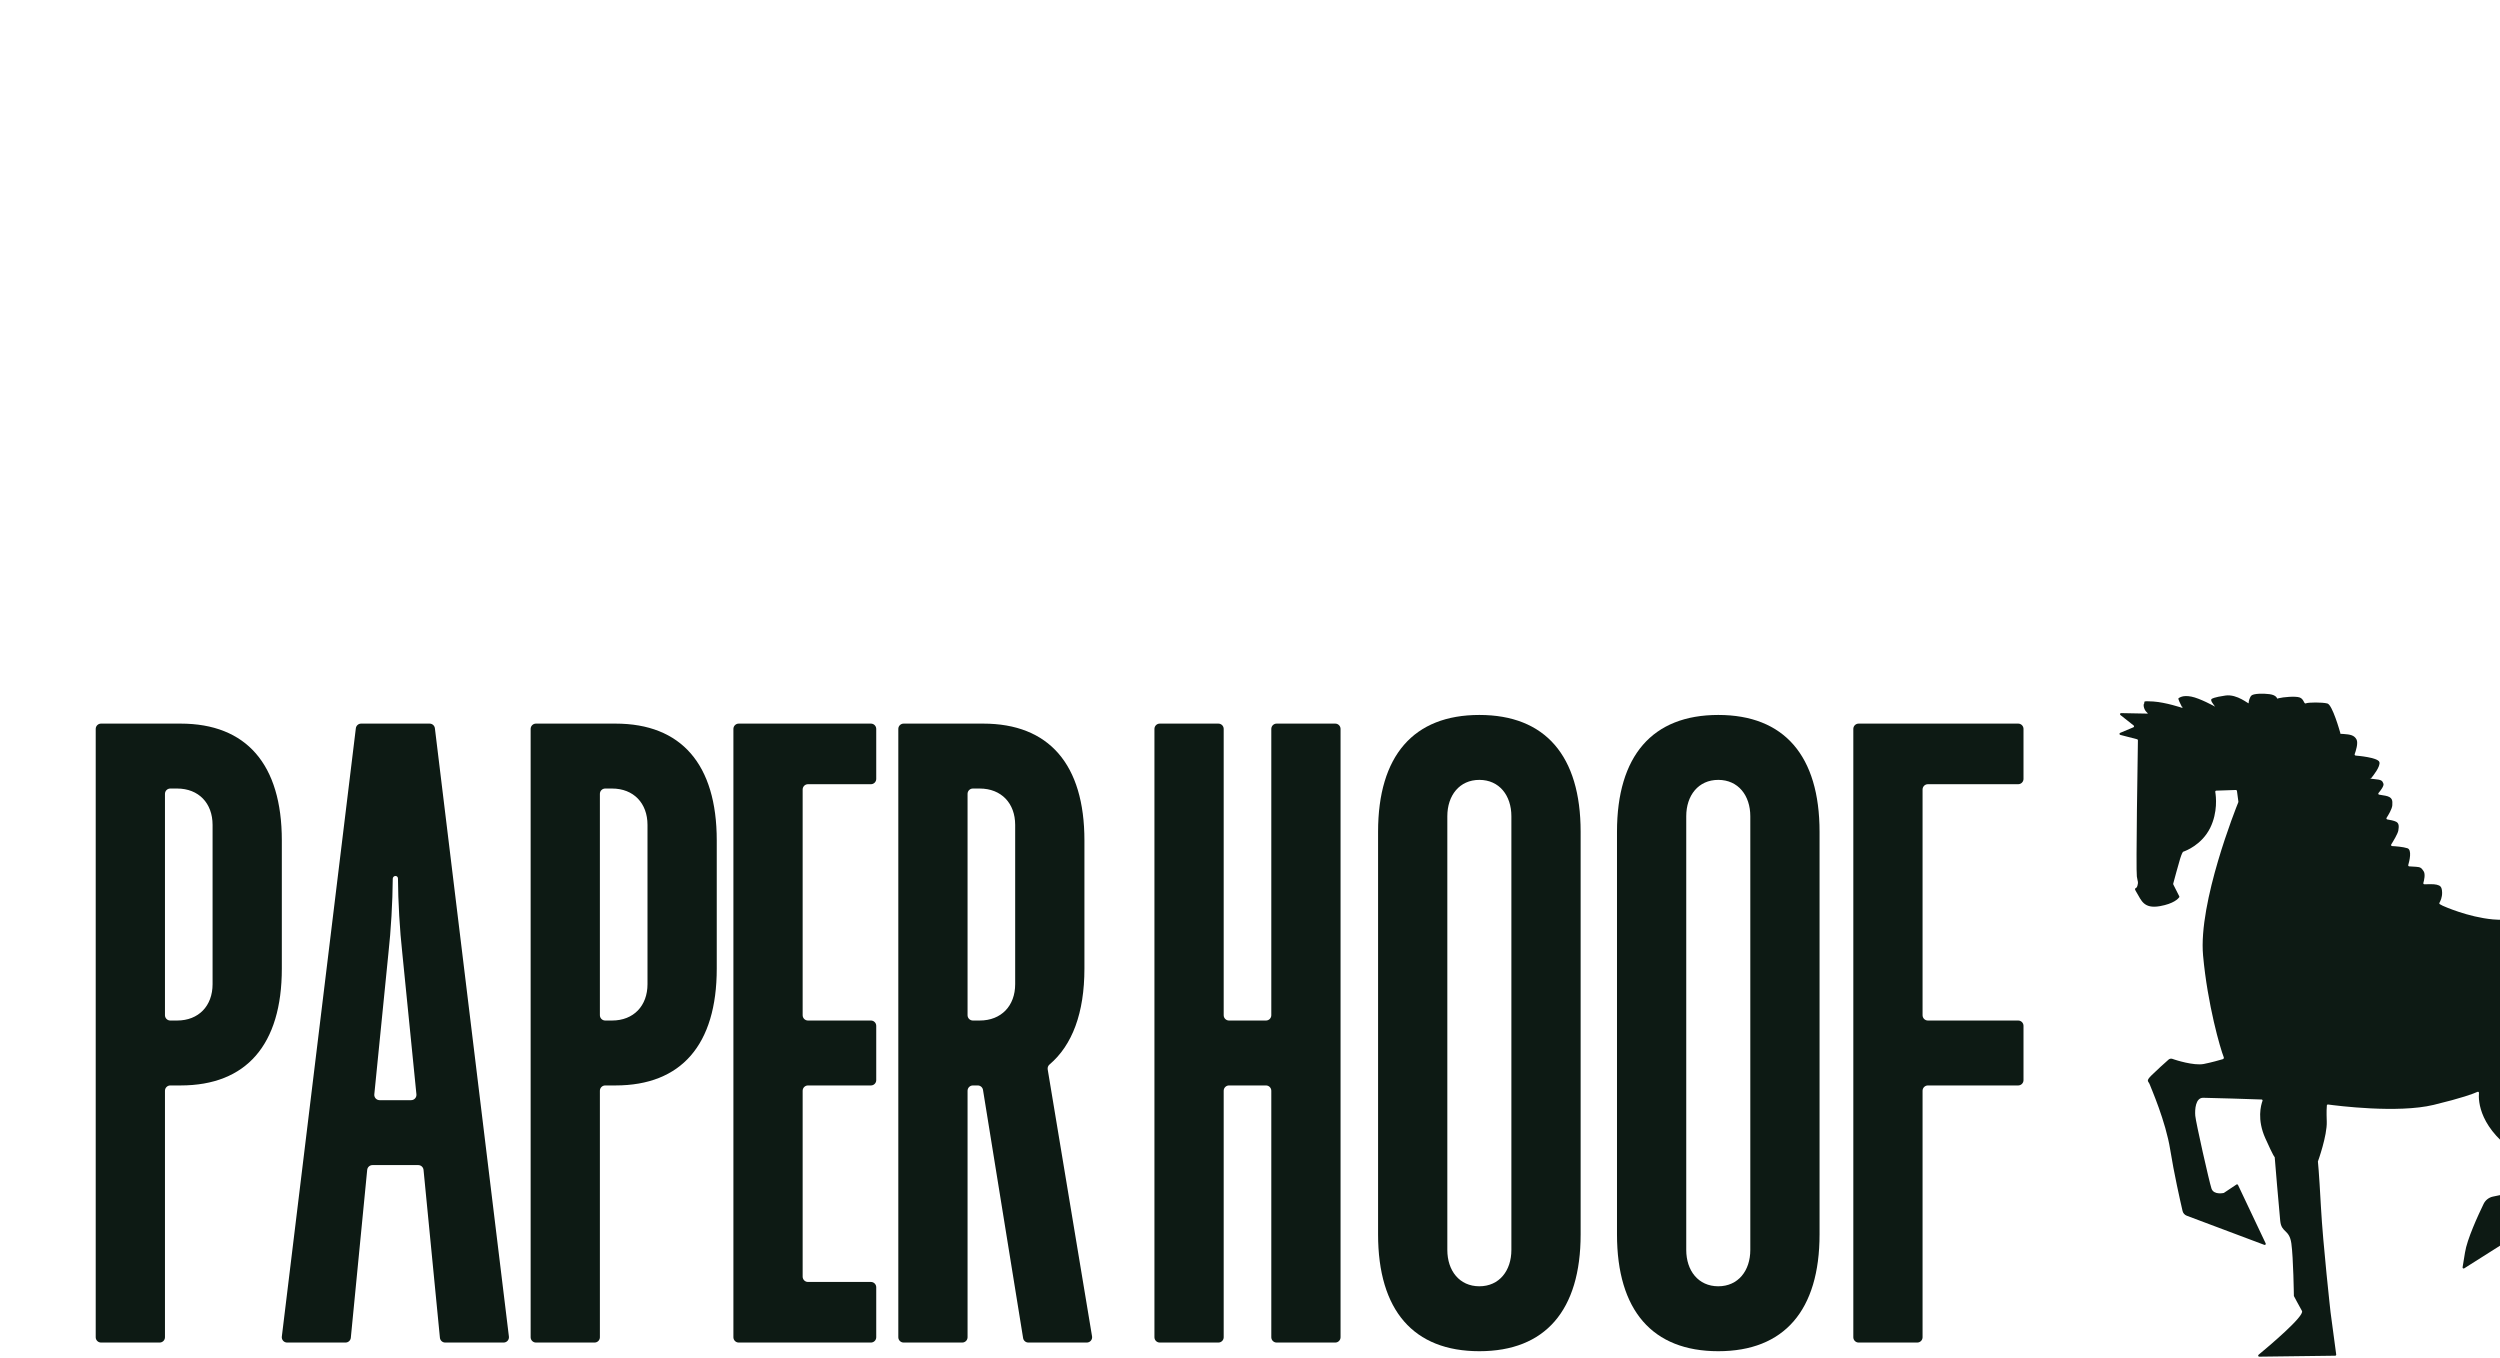
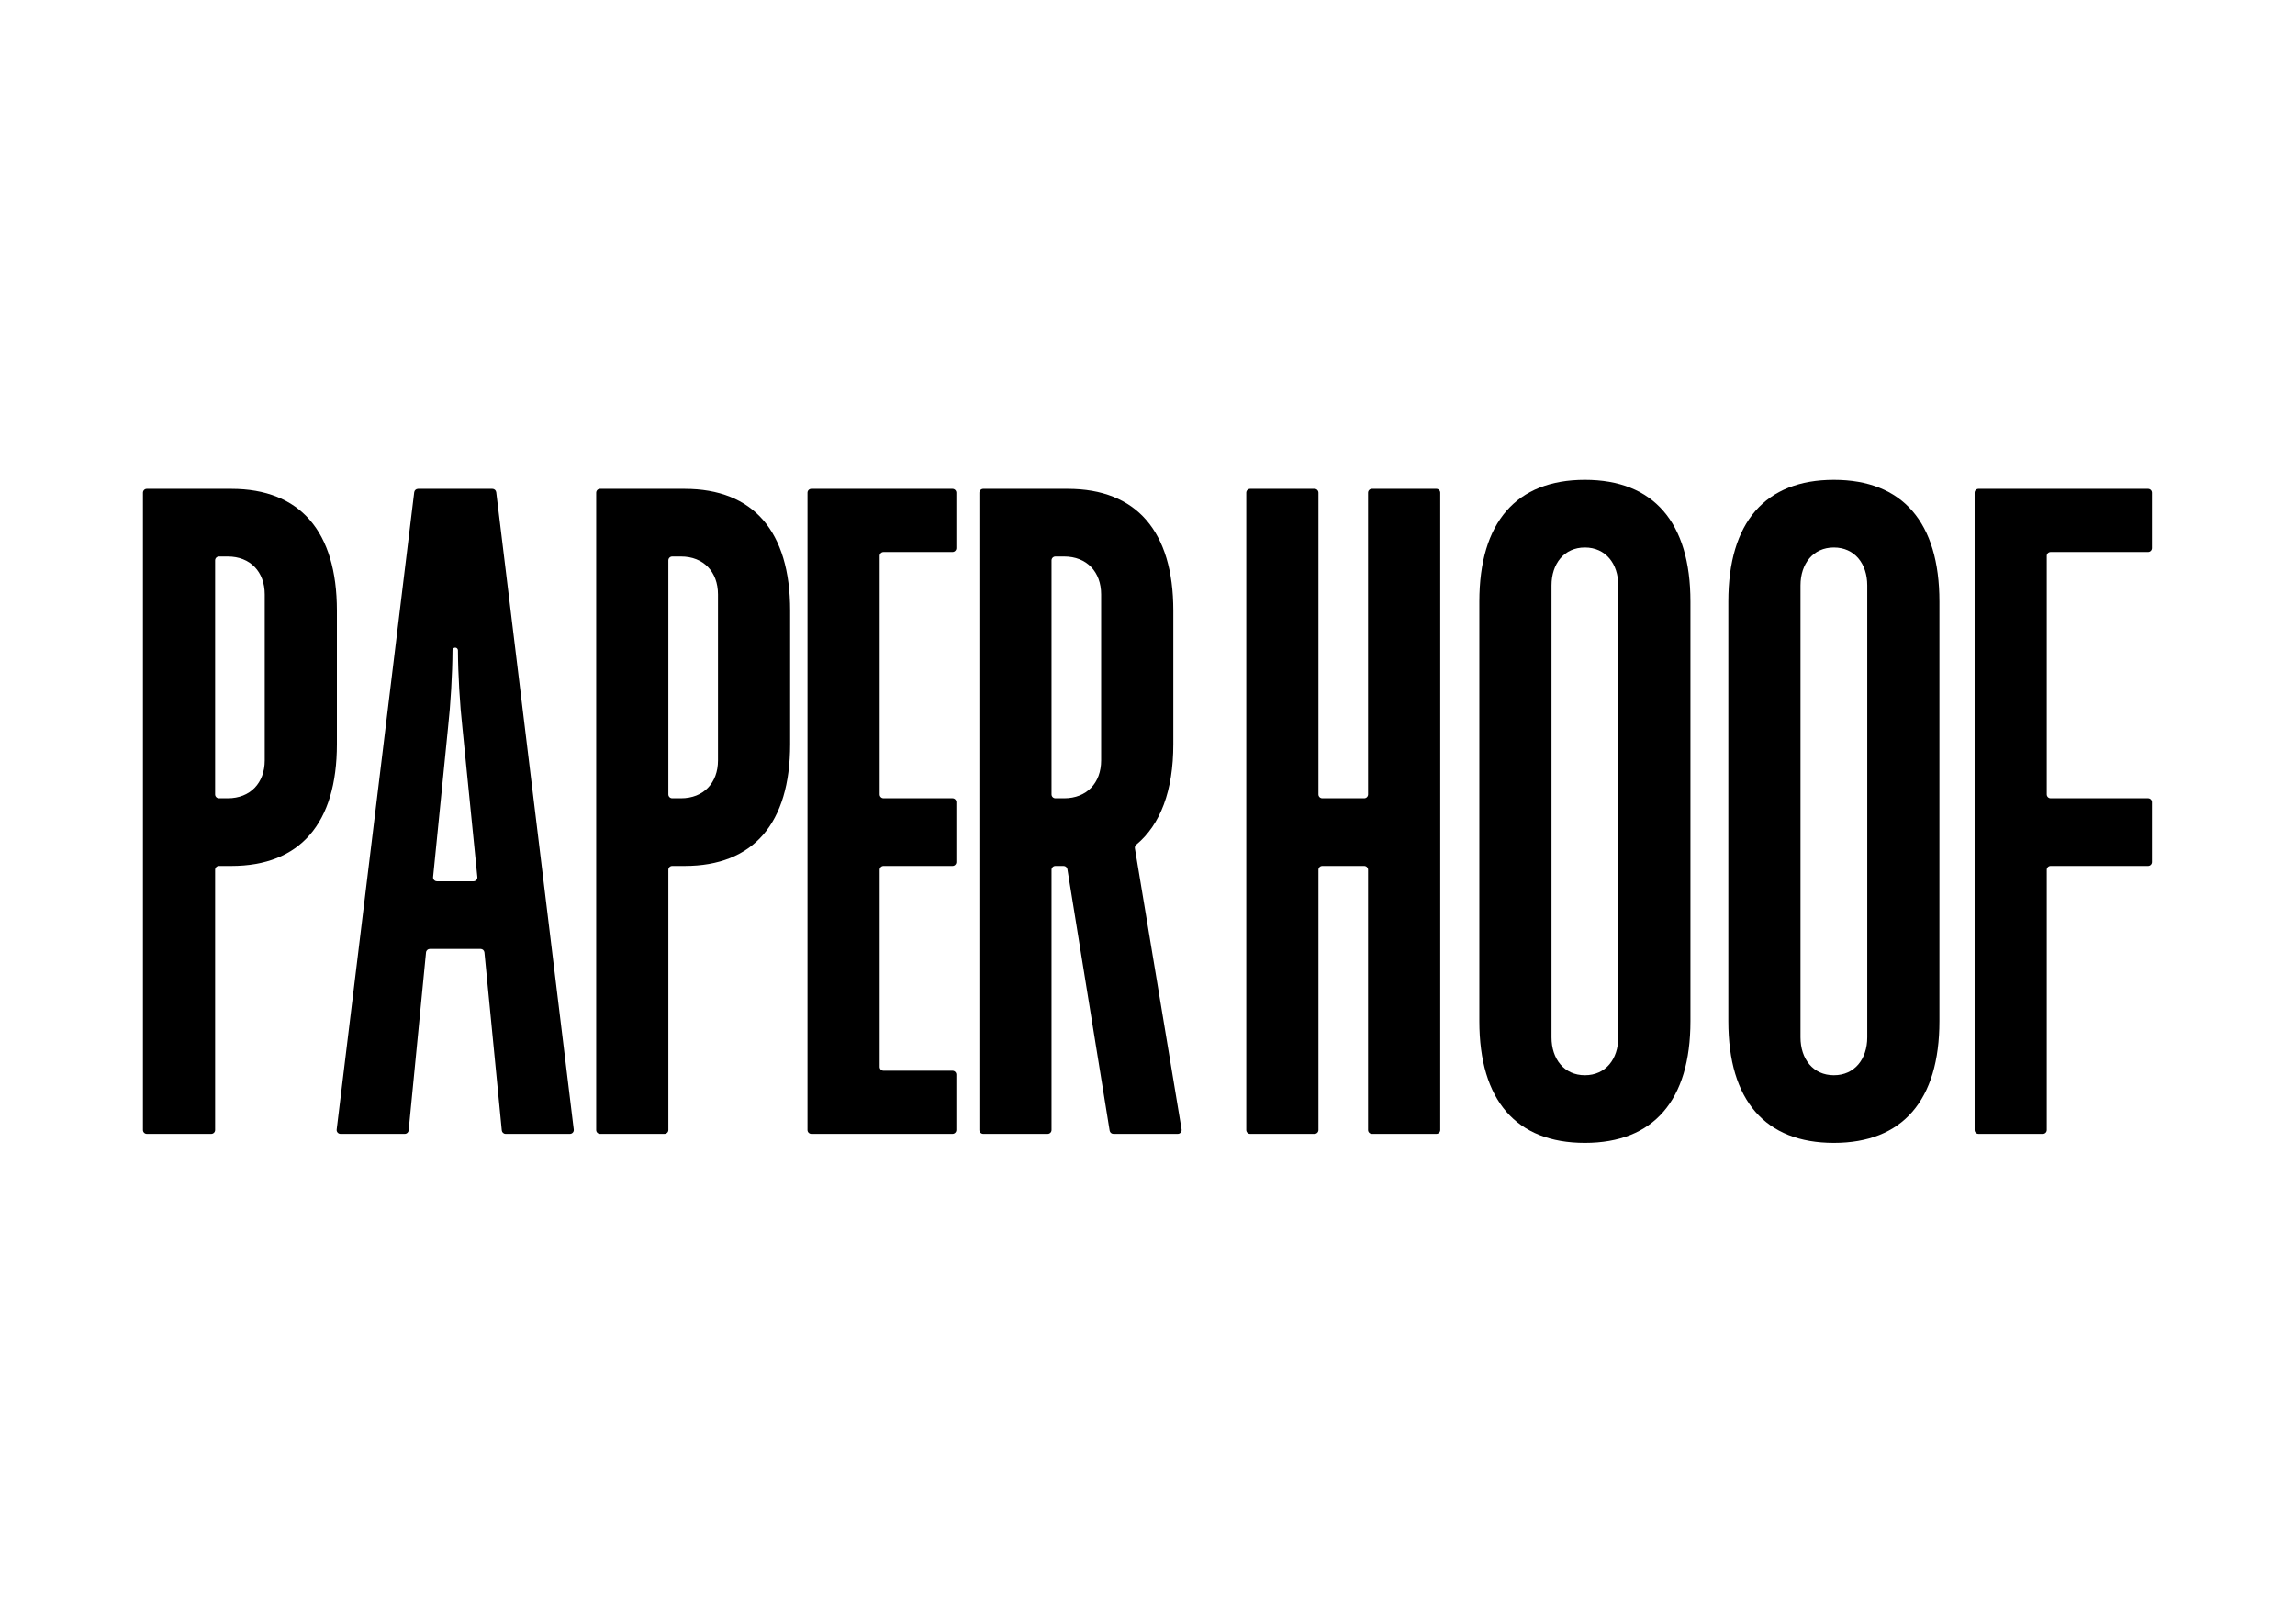
- <svg xmlns="http://www.w3.org/2000/svg" width="100%" height="100%" viewBox="100 100 2780 1510" version="1.1" xml:space="preserve" style="fill-rule:evenodd;clip-rule:evenodd;stroke-linejoin:round;stroke-miterlimit:2;">
-   <g id="wordmark-w-icon" fill="#0D1A14">
-     <g>
-       <path d="M277.537,1592.914c1.566,0 3.068,-0.622 4.176,-1.73c1.108,-1.107 1.73,-2.61 1.73,-4.176c-0,-37.047 -0,-237.035 -0,-274.082c-0,-1.566 0.622,-3.068 1.73,-4.176c1.107,-1.107 2.61,-1.73 4.176,-1.73l11.421,0c73.158,0 112.624,-45.242 112.624,-129.951l0,-142.465c0,-84.709 -39.467,-129.951 -112.624,-129.951l-88.429,0c-1.566,0 -3.068,0.622 -4.176,1.73c-1.107,1.108 -1.73,2.61 -1.73,4.176c-0,63.18 -0,613.269 -0,676.449c-0,1.566 0.622,3.068 1.73,4.176c1.108,1.108 2.61,1.73 4.176,1.73c14.338,-0 50.859,-0 65.197,-0Zm11.811,-358.088c-3.262,-0 -5.905,-2.644 -5.906,-5.906c-0,-34.677 -0,-211.489 -0,-246.166c0,-3.262 2.644,-5.905 5.906,-5.906c3.622,0 7.571,0 7.571,0c24.065,0 39.467,16.364 39.467,40.429l0,177.119c0,24.065 -15.402,40.429 -39.467,40.429l-7.571,0Z" style="fill-rule:nonzero;" />
-       <path d="M501.559,904.654c-2.986,-0 -5.502,2.228 -5.862,5.192c-7.228,59.4 -74.188,609.703 -82.309,676.449c-0.204,1.678 0.321,3.363 1.441,4.629c1.121,1.266 2.73,1.99 4.421,1.99c15.026,-0 51.289,-0 64.983,-0c3.039,0 5.582,-2.307 5.878,-5.332c2.74,-28.081 15.472,-158.588 18.212,-186.669c0.295,-3.025 2.838,-5.332 5.878,-5.332l50.892,0c3.039,0 5.582,2.307 5.878,5.332c2.74,28.081 15.472,158.588 18.212,186.669c0.295,3.025 2.838,5.332 5.878,5.332l64.983,0c1.691,-0 3.3,-0.724 4.421,-1.99c1.121,-1.266 1.646,-2.951 1.441,-4.629c-8.122,-66.746 -75.081,-617.049 -82.309,-676.449c-0.361,-2.964 -2.877,-5.192 -5.862,-5.192c-15.444,-0 -60.729,-0 -76.173,-0Zm20.547,418.732c-1.668,-0 -3.259,-0.706 -4.379,-1.943c-1.12,-1.237 -1.664,-2.89 -1.498,-4.55c3.039,-30.395 15.715,-157.149 15.715,-157.149c2.777,-24.989 4.663,-57.098 4.804,-82.636c0.006,-1.678 1.368,-3.035 3.046,-3.035c0.002,-0 0.004,-0 0.005,-0c1.51,0 2.735,1.222 2.74,2.732c0.128,25.587 2.018,57.851 4.806,82.94c0,0 12.675,126.754 15.715,157.149c0.166,1.66 -0.378,3.313 -1.498,4.55c-1.12,1.237 -2.71,1.943 -4.379,1.943c-9.199,-0 -25.88,-0 -35.079,-0Z" style="fill-rule:nonzero;" />
-       <path d="M761.173,1592.914c1.566,0 3.068,-0.622 4.176,-1.73c1.108,-1.107 1.73,-2.61 1.73,-4.176c-0,-37.047 -0,-237.035 -0,-274.082c-0,-1.566 0.622,-3.068 1.73,-4.176c1.107,-1.107 2.61,-1.73 4.176,-1.73l11.421,0c73.158,0 112.624,-45.242 112.624,-129.951l0,-142.465c0,-84.709 -39.467,-129.951 -112.624,-129.951l-88.429,0c-1.566,0 -3.068,0.622 -4.176,1.73c-1.107,1.108 -1.73,2.61 -1.73,4.176c-0,63.18 -0,613.269 -0,676.449c-0,1.566 0.622,3.068 1.73,4.176c1.108,1.108 2.61,1.73 4.176,1.73c14.338,-0 50.859,-0 65.197,-0Zm11.811,-358.088c-3.262,-0 -5.905,-2.644 -5.906,-5.906c-0,-34.677 -0,-211.489 -0,-246.166c0,-3.262 2.644,-5.905 5.906,-5.906c3.622,0 7.571,0 7.571,0c24.065,0 39.467,16.364 39.467,40.429l0,177.119c0,24.065 -15.402,40.429 -39.467,40.429l-7.571,0Z" style="fill-rule:nonzero;" />
-       <path d="M915.543,1587.009c-0,1.566 0.622,3.068 1.73,4.176c1.107,1.108 2.61,1.73 4.176,1.73c25.004,-0 122.014,-0 147.018,-0c1.566,-0 3.068,-0.622 4.176,-1.73c1.107,-1.108 1.73,-2.61 1.73,-4.176c0,-12.765 0,-42.806 0,-55.571c0,-1.566 -0.622,-3.068 -1.73,-4.176c-1.107,-1.108 -2.61,-1.73 -4.176,-1.73c-15.088,0 -54.922,0 -70.01,0c-3.262,-0 -5.906,-2.644 -5.906,-5.906c-0,-31.097 -0,-175.603 -0,-206.699c0,-3.262 2.644,-5.906 5.906,-5.906c15.088,0 54.922,0 70.01,0c3.262,-0 5.906,-2.644 5.906,-5.906l-0,-60.384c0,-3.262 -2.644,-5.906 -5.906,-5.906l-70.01,-0c-3.262,-0 -5.906,-2.644 -5.906,-5.905c-0,-35.094 -0,-215.885 -0,-250.979c0,-3.262 2.644,-5.905 5.906,-5.905c15.088,0 54.922,0 70.01,0c1.566,-0 3.068,-0.622 4.176,-1.73c1.107,-1.108 1.73,-2.61 1.73,-4.176c0,-12.765 0,-42.806 0,-55.571c0,-1.566 -0.622,-3.068 -1.73,-4.176c-1.107,-1.108 -2.61,-1.73 -4.176,-1.73c-25.004,0 -122.014,0 -147.018,0c-1.566,0 -3.068,0.622 -4.176,1.73c-1.107,1.108 -1.73,2.61 -1.73,4.176c-0,63.18 -0,613.269 -0,676.449Z" style="fill-rule:nonzero;" />
-       <path d="M1170.022,1592.914c1.566,0 3.068,-0.622 4.176,-1.73c1.108,-1.107 1.73,-2.61 1.73,-4.176c-0,-37.047 -0,-237.035 -0,-274.082c-0,-3.262 2.644,-5.906 5.906,-5.906l5.431,-0c2.898,0 5.368,2.103 5.83,4.963c5.616,34.749 38.985,241.217 44.601,275.966c0.462,2.861 2.932,4.963 5.83,4.963c13.345,0 49.685,0 65.013,0c1.735,0 3.383,-0.763 4.505,-2.087c1.122,-1.324 1.605,-3.074 1.321,-4.786c-7.03,-42.313 -44.299,-266.631 -49.317,-296.832c-0.343,-2.064 0.432,-4.155 2.037,-5.497c25.285,-21.451 38.796,-57.291 38.796,-106.641l0,-142.465c0,-84.709 -39.467,-129.951 -112.624,-129.951l-88.429,0c-1.566,0 -3.068,0.622 -4.176,1.73c-1.107,1.108 -1.73,2.61 -1.73,4.176c-0,63.18 -0,613.269 -0,676.449c-0,1.566 0.622,3.068 1.73,4.176c1.108,1.108 2.61,1.73 4.176,1.73c14.338,-0 50.859,-0 65.197,-0Zm11.811,-358.088c-3.262,-0 -5.905,-2.644 -5.906,-5.906c-0,-34.677 -0,-211.489 -0,-246.166c0,-3.262 2.644,-5.905 5.906,-5.906c3.622,0 7.571,0 7.571,0c24.065,0 39.467,16.364 39.467,40.429l0,177.119c0,24.065 -15.402,40.429 -39.467,40.429l-7.571,0Z" style="fill-rule:nonzero;" />
-       <path d="M1383.735,1587.009c-0,1.566 0.622,3.068 1.73,4.176c1.108,1.108 2.61,1.73 4.176,1.73c14.338,-0 50.859,-0 65.197,-0c1.566,0 3.068,-0.622 4.176,-1.73c1.108,-1.107 1.73,-2.61 1.73,-4.176c-0,-37.047 -0,-237.035 -0,-274.082c-0,-1.566 0.622,-3.068 1.73,-4.176c1.108,-1.107 2.61,-1.73 4.176,-1.73c10.187,-0 30.945,-0 41.132,-0c1.566,-0 3.068,0.622 4.176,1.73c1.108,1.107 1.73,2.61 1.73,4.176c-0,37.047 -0,237.035 -0,274.082c-0,1.566 0.622,3.068 1.73,4.176c1.108,1.107 2.61,1.73 4.176,1.73c14.338,0 50.859,0 65.197,0c1.566,0 3.068,-0.622 4.176,-1.73c1.108,-1.108 1.73,-2.61 1.73,-4.176c0,-63.18 0,-613.269 0,-676.449c0,-1.566 -0.622,-3.068 -1.73,-4.176c-1.108,-1.108 -2.61,-1.73 -4.176,-1.73c-14.338,0 -50.859,0 -65.197,0c-1.566,-0 -3.068,0.622 -4.176,1.73c-1.108,1.107 -1.73,2.61 -1.73,4.176c0,40.581 0,277.78 0,318.361c0,1.566 -0.622,3.068 -1.73,4.176c-1.108,1.107 -2.61,1.73 -4.176,1.73c-10.187,0 -30.945,0 -41.132,0c-1.566,0 -3.068,-0.622 -4.176,-1.73c-1.108,-1.107 -1.73,-2.61 -1.73,-4.176c0,-40.581 0,-277.78 0,-318.361c0,-1.566 -0.622,-3.068 -1.73,-4.176c-1.108,-1.107 -2.61,-1.73 -4.176,-1.73c-14.338,-0 -50.859,-0 -65.197,-0c-1.566,-0 -3.068,0.622 -4.176,1.73c-1.108,1.108 -1.73,2.61 -1.73,4.176c-0,63.18 -0,613.269 -0,676.449Z" style="fill-rule:nonzero;" />
-       <path d="M1780.659,1489.916c0,23.102 -13.476,40.429 -35.616,40.429c-22.14,0 -35.616,-17.327 -35.616,-40.429l0,-482.263c0,-23.102 13.476,-40.429 35.616,-40.429c22.14,0 35.616,17.327 35.616,40.429l0,482.263Zm77.008,-464.936c0,-84.709 -39.467,-129.951 -112.624,-129.951c-73.158,0 -112.624,45.242 -112.624,129.951l0,447.61c0,84.709 39.467,129.951 112.624,129.951c73.158,0 112.624,-45.242 112.624,-129.951l0,-447.61Z" style="fill-rule:nonzero;" />
-       <path d="M2046.337,1489.916c0,23.102 -13.476,40.429 -35.616,40.429c-22.14,0 -35.616,-17.327 -35.616,-40.429l0,-482.263c0,-23.102 13.476,-40.429 35.616,-40.429c22.14,0 35.616,17.327 35.616,40.429l0,482.263Zm77.008,-464.936c0,-84.709 -39.467,-129.951 -112.624,-129.951c-73.158,0 -112.624,45.242 -112.624,129.951l0,447.61c0,84.709 39.467,129.951 112.624,129.951c73.158,0 112.624,-45.242 112.624,-129.951l0,-447.61Z" style="fill-rule:nonzero;" />
-       <path d="M2160.886,1587.009c-0,1.566 0.622,3.068 1.73,4.176c1.108,1.108 2.61,1.73 4.176,1.73c14.338,-0 50.859,-0 65.197,-0c1.566,0 3.068,-0.622 4.176,-1.73c1.108,-1.107 1.73,-2.61 1.73,-4.176c-0,-37.047 -0,-237.035 -0,-274.082c-0,-1.566 0.622,-3.068 1.73,-4.176c1.107,-1.107 2.61,-1.73 4.176,-1.73c19.399,0 81.031,0 100.43,0c1.566,0 3.068,-0.622 4.176,-1.73c1.107,-1.107 1.73,-2.61 1.73,-4.176l0,-60.384c0,-1.566 -0.622,-3.068 -1.73,-4.176c-1.107,-1.107 -2.61,-1.73 -4.176,-1.73l-100.43,0c-3.262,0 -5.906,-2.644 -5.906,-5.905c-0,-35.094 -0,-215.885 -0,-250.979c0,-3.262 2.644,-5.905 5.906,-5.905c19.399,0 81.031,0 100.43,0c1.566,0 3.068,-0.622 4.176,-1.73c1.107,-1.108 1.73,-2.61 1.73,-4.176c0,-12.765 0,-42.806 0,-55.571c0,-1.566 -0.622,-3.068 -1.73,-4.176c-1.108,-1.108 -2.61,-1.73 -4.176,-1.73l-177.438,0c-1.566,-0 -3.068,0.622 -4.176,1.73c-1.108,1.108 -1.73,2.61 -1.73,4.176c-0,63.18 -0,613.269 -0,676.449Z" style="fill-rule:nonzero;" />
-     </g>
-     <path id="ICON" d="M2837.792,1511.933c0.003,-0.001 0.006,-0.001 0.008,0.001c-0.005,0.003 -0.007,0.002 -0.008,0.001c-0,-0 -0.001,-0.001 -0.001,-0.001c0,-0 0,-0.001 0.001,-0.001c0,-0 0,-0 0,-0Zm-310.956,-624.712c0.388,0.805 0.14,0.236 0.062,0.061c-0.01,-0.026 -0.03,-0.046 -0.056,-0.056c-0.001,-0.003 -0.004,-0.004 -0.007,-0.005c-0.131,-2.71 -0.334,-0.698 -0.64,-1.349c-1.363,-2.897 -4.772,-9.032 -3.579,-9.543c1.193,-0.511 4.431,-3.579 14.145,-1.704c9.346,1.804 25.319,10.549 26.514,11.208c0.061,0.05 0.071,0.039 0.071,0.039c0,0 -0.024,-0.013 -0.071,-0.039c-0.183,-0.151 -0.821,-0.851 -2.996,-4.051c-2.897,-4.26 -0.511,-4.772 -0.511,-4.772c0,0 1.875,-1.704 14.997,-3.579c13.122,-1.875 25.904,9.884 25.733,8.521c-0.17,-1.363 1.023,-7.158 3.579,-8.862c2.556,-1.704 11.759,-2.215 19.598,-1.193c7.839,1.023 8.521,4.942 8.521,4.942c0,0 -1.534,0.511 2.215,-0.511c3.749,-1.023 18.235,-2.556 23.007,-0.682c4.772,1.875 4.431,7.669 6.817,6.476c2.386,-1.193 18.064,-1.363 23.859,0.17c5.513,1.459 13.802,30.838 14.595,33.691c-1.626,-0.044 0.061,0.222 0.061,0.222c0,0 -0.006,-0.023 -0.019,-0.067c-0.019,-0.028 -0.021,-0.065 -0.005,-0.095c0.016,-0.03 0.048,-0.048 0.083,-0.047c0.646,0.013 1.74,0.077 3.519,0.21c6.817,0.511 11.589,1.193 14.145,6.135c2.055,3.973 -0.847,12.904 -2.063,16.252c-0.114,0.323 -0.081,0.68 0.091,0.977c0.172,0.297 0.465,0.503 0.802,0.564c0.19,0.047 0.349,0.076 0.43,0.09c0.04,0.007 0.079,0.012 0.119,0.015c1.341,0.107 24.359,2.024 26.013,7.153c1.521,4.716 -7.143,15.544 -9.02,17.813c-0.215,0.26 -0.53,0.415 -0.867,0.426c-0.884,0.035 -2.046,0.163 4.169,0.704c8.112,0.705 8.994,1.764 10.228,5.114c0.889,2.413 -3.162,7.663 -5.498,10.411c-0.265,0.355 -0.301,0.83 -0.094,1.221c0.207,0.391 0.621,0.627 1.064,0.607c1.423,0.177 3.585,0.502 6.822,1.164c7.759,1.587 7.936,5.114 7.583,10.581c-0.268,4.158 -4.414,10.969 -6.383,13.992c-0.212,0.332 -0.244,0.748 -0.085,1.108c0.159,0.36 0.488,0.616 0.877,0.682c2.634,0.421 7.458,1.314 9.823,2.559c3.351,1.764 3.174,5.114 2.469,9.699c-0.546,3.549 -5.636,11.959 -7.908,15.578c-0.216,0.354 -0.23,0.796 -0.037,1.162c0.193,0.367 0.566,0.605 0.98,0.627c3.814,0.199 12.11,0.793 17.016,2.384c5.393,1.749 2.233,14.339 0.974,18.656c-0.104,0.348 -0.043,0.725 0.167,1.021c0.21,0.297 0.545,0.48 0.908,0.497c1.65,0.083 4.456,0.235 7.474,0.459c4.761,0.353 5.996,0.882 8.641,5.114c2.006,3.209 0.463,9.867 -0.401,12.897c-0.096,0.356 -0.017,0.737 0.213,1.025c0.229,0.289 0.582,0.451 0.951,0.438c3.344,-0.133 10.857,-0.359 13.698,0.453c3.703,1.058 5.82,1.764 5.996,8.818c0.129,5.156 -1.85,9.352 -2.925,11.237c-0.172,0.275 -0.222,0.608 -0.139,0.922c0.084,0.313 0.293,0.578 0.579,0.73c1.169,0.637 2.895,1.558 3.153,1.695c0.021,0.011 0.042,0.022 0.064,0.032c1.041,0.473 28.006,12.633 55.796,15.159c28.343,2.577 90.526,-6.79 137.391,-1.921c44.626,4.637 72.697,59.217 75.277,64.422c0.124,0.257 0.337,0.46 0.599,0.572c2.248,0.991 13.736,6.193 30.333,16.259c18.564,11.26 95.861,63.908 118.381,72.429c18.744,7.092 42.97,-8.163 50.566,-13.478c0.35,-0.253 0.812,-0.291 1.199,-0.101c0.388,0.191 0.639,0.579 0.652,1.011c-0.558,1.953 -1.628,5.309 -3.727,11.046c-4.352,11.896 -22.26,18.536 -23.918,19.129c-0.072,0.025 -0.146,0.043 -0.221,0.054c-0.288,0.033 -0.502,0.295 10.445,2.12c12.719,2.12 32.069,-5.103 32.257,-5.173c0.003,-0.001 0.006,-0.003 0.009,-0.004c0.074,-0.031 0.562,-0.038 -5.181,9.438c-4.774,7.877 -18.16,18.188 -23.712,22.269c-0.38,0.281 -0.555,0.762 -0.445,1.221c0.11,0.46 0.484,0.809 0.95,0.887c2.806,0.48 6.026,1.57 1.904,3.925c-6.391,3.652 -19.172,12.173 -33.171,15.216c-13.999,3.043 -17.651,8.217 -47.779,-8.825c-30.128,-17.042 -60.56,-78.819 -69.994,-91.601c-7.151,-9.688 -21.12,-23.747 -27.463,-29.985c-0.384,-0.378 -0.976,-0.447 -1.438,-0.169c-0.462,0.279 -0.676,0.835 -0.52,1.351c2.609,8.709 8.669,29.125 14.205,49.192c6.834,24.773 1.456,79.271 0.735,86.18c-0.048,0.444 0.159,0.877 0.534,1.119c5.976,3.852 53.856,34.713 58.376,37.627c0.222,0.143 0.389,0.356 0.476,0.605c1.726,4.968 19.607,56.436 20.628,59.376c0.03,0.087 0.071,0.17 0.12,0.248c1.827,2.862 36.598,57.318 38.115,59.695c0.035,0.054 0.074,0.106 0.117,0.154c1.418,1.585 25.266,28.404 26.084,40.136c0.844,12.091 -3.093,13.778 -3.093,13.778c0,0 7.674,36.563 9.271,44.174c0.072,0.342 -0.011,0.698 -0.227,0.972c-0.216,0.275 -0.542,0.44 -0.891,0.451c-9.845,0.318 -68.435,2.208 -82.653,2.666c-0.49,0.016 -0.939,-0.273 -1.128,-0.725c-0.189,-0.452 -0.079,-0.975 0.277,-1.312c9.002,-8.583 41.607,-40.219 36.266,-43.133c-6.186,-3.374 -9.841,-3.937 -7.592,-14.622c2.249,-10.685 -3.937,-16.59 -3.937,-16.59c0,0 -72.138,-98.087 -77.815,-105.806c-0.227,-0.308 -0.588,-0.487 -0.97,-0.48c-2.776,-0.031 -14.91,-0.481 -36.218,-5.624c-19.366,-4.674 -38.027,-12.697 -44.962,-15.837c-0.444,-0.207 -0.969,-0.118 -1.32,0.222c-0.351,0.341 -0.456,0.863 -0.263,1.313c2.755,6.489 8.735,21.99 4.087,24.425c-5.905,3.093 -100.945,15.746 -129.063,18.277c-28.118,2.531 -23.057,12.372 -23.057,12.372c0,0 5.664,7.929 7.71,10.793c0.189,0.264 0.26,0.594 0.198,0.913c-0.062,0.319 -0.253,0.598 -0.527,0.771c-7.071,4.476 -47.586,30.123 -57.86,36.627c-0.429,0.271 -0.982,0.238 -1.376,-0.082c-0.393,-0.32 -0.539,-0.855 -0.362,-1.33c0.482,-2.541 1.286,-7.302 2.648,-16.2c2.266,-14.804 14.689,-41.696 20.709,-54.118c2.02,-4.15 5.845,-7.134 10.362,-8.082c20.031,-4.145 75.954,-15.761 81.483,-17.374c6.748,-1.968 0.562,-5.342 0.562,-5.342l-51.457,-22.776c-46.226,-29.373 -46.893,-61.219 -46.13,-69.769c0.061,-0.451 -0.143,-0.896 -0.525,-1.143c-0.382,-0.247 -0.872,-0.252 -1.258,-0.013c-4.364,1.973 -16.826,6.739 -48.533,14.407c-39.892,9.647 -107.829,0.92 -117.501,-0.401c-0.613,-0.087 -1.19,0.314 -1.321,0.919c-0.21,1.935 -0.518,6.881 -0.119,18.039c0.562,15.746 -9.841,44.427 -9.841,44.427c0,0 1.125,9.279 3.374,50.613c2.249,41.334 10.685,116.972 10.685,116.972c-0,0 5.253,39.287 6.291,47.043c0.045,0.335 -0.056,0.673 -0.277,0.929c-0.221,0.256 -0.541,0.405 -0.879,0.409c-9.703,0.122 -69.537,0.877 -84.442,1.066c-0.501,0.006 -0.952,-0.305 -1.124,-0.775c-0.172,-0.471 -0.028,-0.999 0.359,-1.317c10.799,-8.939 51.471,-43.146 48.299,-48.759c-3.655,-6.467 -8.998,-16.59 -8.998,-16.59c0,0 -0.562,-42.459 -2.812,-58.486c-2.249,-16.027 -10.966,-11.529 -12.372,-25.025c-1.361,-13.069 -5.887,-67.797 -6.172,-71.25c0.002,-0.083 -0.014,-0.171 -0.014,-0.171c0,0 0.005,0.058 0.014,0.171c-0.015,0.51 -0.744,0.828 -10.418,-20.697c-9.373,-20.856 -4.881,-36.83 -3.121,-41.572c0.134,-0.331 0.098,-0.706 -0.096,-1.005c-0.194,-0.299 -0.523,-0.485 -0.879,-0.497c-9.333,-0.313 -57.463,-1.916 -65.074,-1.916c-8.436,0 -9.279,12.934 -8.717,19.964c0.562,7.03 15.476,73.325 18.01,80.926c2.534,7.601 13.744,4.936 13.744,4.936c0,0 10.519,-7.012 14.046,-9.364c0.286,-0.19 0.64,-0.247 0.971,-0.155c0.331,0.092 0.605,0.323 0.752,0.633c3.831,8.091 25.345,53.531 30.783,65.017c0.206,0.435 0.127,0.951 -0.198,1.305c-0.326,0.354 -0.834,0.475 -1.284,0.306c-14.962,-5.622 -86.305,-32.43 -86.305,-32.43c-2.345,-0.881 -4.095,-2.875 -4.666,-5.314c-2.508,-10.848 -9.595,-42.255 -13.71,-68.107c-5.061,-31.802 -21.37,-68.609 -22.776,-72.545c-1.406,-3.937 -4.78,-3.374 1.968,-10.123c5.238,-5.238 14.881,-13.864 18.934,-17.464c1.156,-1.026 2.772,-1.358 4.239,-0.869l2.696,0.899c0,0 21.089,7.03 32.336,4.78c8.612,-1.722 17.422,-4.236 21.078,-5.32c0.451,-0.136 0.822,-0.458 1.022,-0.884c0.199,-0.426 0.208,-0.918 0.024,-1.351c-3.765,-9.248 -18.03,-58.527 -22.983,-113.017c-5.388,-59.271 36.667,-164.26 39.196,-170.508c0.078,-0.191 0.104,-0.399 0.077,-0.603c-0.217,-1.622 -1.227,-9.15 -1.604,-11.957c-0.081,-0.601 -0.604,-1.044 -1.21,-1.023c-3.906,0.131 -17.412,0.584 -21.776,0.731c-0.347,0.012 -0.672,0.176 -0.887,0.449c-0.215,0.273 -0.299,0.627 -0.23,0.967c0.837,4.95 2.926,22.548 -5.618,39.911c-9.35,19.002 -27.377,25.69 -29.927,26.555c-0.164,0.052 -0.315,0.138 -0.443,0.254c-0.358,0.474 -1.423,2.194 -3.111,7.646c-1.934,6.248 -6.864,24.616 -7.685,27.681c-0.075,0.281 -0.044,0.579 0.087,0.838c1.007,1.991 5.455,10.787 6.651,13.151c0.175,0.346 0.17,0.755 -0.015,1.096c-1.209,1.681 -6.179,7.162 -21.467,9.892c-18.203,3.25 -20.803,-6.826 -25.516,-14.465c-4.713,-7.639 -0.65,-3.413 0.488,-8.289c1.138,-4.876 0.54,-2.705 -0.65,-10.244c-1.134,-7.185 0.975,-139.064 1.175,-151.437c0.009,-0.545 -0.357,-1.026 -0.885,-1.162c-3.084,-0.798 -13.329,-3.447 -18.724,-4.842c-0.491,-0.127 -0.846,-0.553 -0.882,-1.058c-0.037,-0.505 0.253,-0.978 0.721,-1.174c4.2,-1.764 11.397,-4.787 14.768,-6.203c0.385,-0.162 0.656,-0.515 0.713,-0.929c0.057,-0.414 -0.11,-0.827 -0.437,-1.086c-3.234,-2.56 -10.68,-8.455 -14.731,-11.662c-0.397,-0.315 -0.55,-0.848 -0.379,-1.325c0.171,-0.477 0.628,-0.792 1.135,-0.782c8.47,0.164 29.367,0.568 29.367,0.568c0,0 1.363,0.511 -1.193,-1.875c-2.556,-2.386 -3.92,-7.839 -2.556,-9.373c1.363,-1.534 -3.749,-3.238 10.396,-2.215c13.751,0.994 31.206,6.82 32.168,7.144Z" />
+ <svg xmlns="http://www.w3.org/2000/svg" width="100%" height="100%" viewBox="0 0 3508 2481" version="1.1" xml:space="preserve" style="fill-rule:evenodd;clip-rule:evenodd;stroke-linejoin:round;stroke-miterlimit:2;">
+   <g>
+     <path d="M322.913,1733.126c1.566,-0 3.068,-0.622 4.176,-1.73c1.107,-1.107 1.73,-2.61 1.73,-4.176c0,-46.37 0,-351.362 0,-397.732c-0,-3.262 2.644,-5.906 5.905,-5.906c7.341,-0 18.915,-0 18.915,-0c104.799,0 161.335,-64.81 161.335,-186.156l0,-204.082c0,-121.346 -56.536,-186.156 -161.335,-186.156l-129.23,0c-3.262,0 -5.906,2.644 -5.906,5.906c0,77.662 0,896.464 0,974.126c-0,3.262 2.644,5.906 5.906,5.906l98.504,0Zm11.811,-512.963c-1.566,0 -3.068,-0.622 -4.176,-1.73c-1.107,-1.107 -1.73,-2.61 -1.73,-4.176c0,-43.531 0,-314.212 0,-357.743c0,-1.566 0.622,-3.068 1.73,-4.176c1.107,-1.107 2.61,-1.73 4.176,-1.73c5.676,-0 13.4,-0 13.4,-0c34.473,0 56.536,23.442 56.536,57.915l0,253.724c0,34.473 -22.063,57.915 -56.536,57.915l-13.4,0Z" style="fill-rule:nonzero;" />
+     <path d="M639.009,747.189c-2.986,0 -5.502,2.228 -5.862,5.192c-8.88,72.981 -108.543,892.049 -118.53,974.126c-0.204,1.678 0.321,3.363 1.441,4.629c1.121,1.266 2.73,1.99 4.421,1.99c20.128,-0 80.012,-0 98.29,-0c3.039,0 5.582,-2.307 5.878,-5.332c3.457,-35.436 23.081,-236.581 26.538,-272.017c0.295,-3.025 2.838,-5.332 5.878,-5.332c15.751,0 61.786,0 77.537,0c3.039,-0 5.582,2.307 5.878,5.332c3.457,35.436 23.081,236.581 26.538,272.017c0.295,3.025 2.838,5.332 5.878,5.332c18.278,-0 78.162,-0 98.29,-0c1.691,-0 3.3,-0.724 4.421,-1.99c1.121,-1.266 1.646,-2.951 1.441,-4.629c-9.987,-82.077 -109.65,-901.145 -118.53,-974.126c-0.361,-2.964 -2.877,-5.192 -5.862,-5.192c-20.252,0 -93.39,0 -113.643,0Zm28.874,599.836c-1.668,-0 -3.259,-0.706 -4.379,-1.943c-1.12,-1.237 -1.664,-2.89 -1.498,-4.55c3.781,-37.81 22.793,-227.925 22.793,-227.925c3.985,-35.867 6.691,-81.973 6.884,-118.59c0.007,-2.285 1.862,-4.134 4.148,-4.134c0.003,-0 0.005,-0 0.008,-0c2.281,0 4.133,1.845 4.14,4.127c0.192,36.619 2.898,82.728 6.884,118.598c-0,0 19.011,190.115 22.793,227.925c0.166,1.66 -0.378,3.313 -1.498,4.55c-1.12,1.237 -2.71,1.943 -4.379,1.943c-13.158,-0 -42.737,-0 -55.896,-0Z" style="fill-rule:nonzero;" />
+     <path d="M1015.724,1733.126c1.566,-0 3.068,-0.622 4.176,-1.73c1.107,-1.107 1.73,-2.61 1.73,-4.176c0,-46.37 0,-351.362 0,-397.732c-0,-3.262 2.644,-5.906 5.905,-5.906c7.341,-0 18.915,-0 18.915,-0c104.799,0 161.335,-64.81 161.335,-186.156l0,-204.082c0,-121.346 -56.536,-186.156 -161.335,-186.156l-129.23,0c-3.262,0 -5.906,2.644 -5.906,5.906c0,77.662 0,896.464 0,974.126c-0,3.262 2.644,5.906 5.906,5.906l98.504,0Zm11.811,-512.963c-1.566,0 -3.068,-0.622 -4.176,-1.73c-1.107,-1.107 -1.73,-2.61 -1.73,-4.176c0,-43.531 0,-314.212 0,-357.743c0,-1.566 0.622,-3.068 1.73,-4.176c1.107,-1.107 2.61,-1.73 4.176,-1.73c5.676,-0 13.4,-0 13.4,-0c34.473,0 56.536,23.442 56.536,57.915l0,253.724c0,34.473 -22.063,57.915 -56.536,57.915l-13.4,0Z" style="fill-rule:nonzero;" />
+     <path d="M1234.306,1727.22c-0,3.262 2.644,5.906 5.906,5.906l215.713,0c1.566,-0 3.068,-0.622 4.176,-1.73c1.107,-1.107 1.73,-2.61 1.73,-4.176l0,-84.714c0,-3.262 -2.644,-5.906 -5.906,-5.906l-105.398,0c-3.262,-0 -5.906,-2.644 -5.906,-5.906c-0,-39.242 -0,-261.965 -0,-301.207c0,-3.262 2.644,-5.906 5.906,-5.906c20.046,0 85.353,0 105.398,0c1.566,-0 3.068,-0.622 4.176,-1.73c1.107,-1.107 1.73,-2.61 1.73,-4.176l0,-91.609c0,-1.566 -0.622,-3.068 -1.73,-4.176c-1.107,-1.107 -2.61,-1.73 -4.176,-1.73l-105.398,0c-1.566,-0 -3.068,-0.622 -4.176,-1.73c-1.107,-1.108 -1.73,-2.61 -1.73,-4.176c-0,-44.031 -0,-320.606 -0,-364.638c-0,-1.566 0.622,-3.068 1.73,-4.176c1.107,-1.108 2.61,-1.73 4.176,-1.73c20.046,0 85.353,0 105.398,0c3.262,-0 5.906,-2.644 5.906,-5.906l0,-84.714c0,-1.566 -0.622,-3.068 -1.73,-4.176c-1.107,-1.107 -2.61,-1.73 -4.176,-1.73l-215.713,0c-3.262,0 -5.906,2.644 -5.906,5.906l0,974.126Z" style="fill-rule:nonzero;" />
+     <path d="M1601.404,1733.126c1.566,-0 3.068,-0.622 4.176,-1.73c1.107,-1.107 1.73,-2.61 1.73,-4.176l0,-397.732c-0,-3.262 2.644,-5.906 5.905,-5.906c3.858,-0 8.841,-0 12.509,-0c2.898,-0 5.368,2.103 5.83,4.963c6.998,43.299 57.587,356.317 64.584,399.616c0.462,2.861 2.932,4.963 5.83,4.963c17.789,0 77.778,0 98.319,0c1.735,-0 3.383,-0.763 4.505,-2.087c1.122,-1.324 1.605,-3.074 1.321,-4.786c-8.76,-52.726 -65.126,-391.985 -71.378,-429.616c-0.346,-2.084 0.447,-4.193 2.08,-5.533c36.911,-30.626 56.651,-82.282 56.651,-153.677l0,-204.082c0,-121.346 -56.536,-186.156 -161.335,-186.156l-129.23,0c-3.262,0 -5.906,2.644 -5.906,5.906c0,77.662 0,896.464 0,974.126c-0,3.262 2.644,5.906 5.906,5.906l98.504,0Zm11.811,-512.963c-1.566,0 -3.068,-0.622 -4.176,-1.73c-1.107,-1.107 -1.73,-2.61 -1.73,-4.176l0,-357.743c0,-1.566 0.622,-3.068 1.73,-4.176c1.107,-1.107 2.61,-1.73 4.176,-1.73l13.4,-0c34.473,0 56.536,23.442 56.536,57.915l0,253.724c0,34.473 -22.063,57.915 -56.536,57.915l-13.4,0Z" style="fill-rule:nonzero;" />
+     <path d="M1904.994,1727.22c-0,3.262 2.644,5.906 5.906,5.906l98.504,0c1.566,-0 3.068,-0.622 4.176,-1.73c1.107,-1.107 1.73,-2.61 1.73,-4.176c0,-46.37 0,-351.362 0,-397.732c-0,-1.566 0.622,-3.068 1.73,-4.176c1.107,-1.107 2.61,-1.73 4.176,-1.73l64.03,0c1.566,-0 3.068,0.622 4.176,1.73c1.107,1.107 1.73,2.61 1.73,4.176c0,46.37 0,351.362 0,397.732c-0,1.566 0.622,3.068 1.73,4.176c1.107,1.107 2.61,1.73 4.176,1.73l98.504,-0c3.262,-0 5.906,-2.644 5.906,-5.906l0,-974.126c0,-3.262 -2.644,-5.906 -5.906,-5.906l-98.504,-0c-3.262,0 -5.906,2.644 -5.906,5.906l0,461.163c-0,1.566 -0.622,3.068 -1.73,4.176c-1.107,1.107 -2.61,1.73 -4.176,1.73l-64.03,0c-1.566,0 -3.068,-0.622 -4.176,-1.73c-1.107,-1.107 -1.73,-2.61 -1.73,-4.176l0,-461.163c-0,-3.262 -2.644,-5.906 -5.906,-5.906l-98.504,0c-3.262,0 -5.906,2.644 -5.906,5.906l0,974.126Z" style="fill-rule:nonzero;" />
+     <path d="M2473.591,1585.58c0,33.094 -19.305,57.915 -51.021,57.915c-31.715,0 -51.021,-24.821 -51.021,-57.915l0,-690.845c0,-33.094 19.305,-57.915 51.021,-57.915c31.715,0 51.021,24.821 51.021,57.915l0,690.845Zm110.315,-666.025c0,-121.346 -56.536,-186.156 -161.335,-186.156c-104.799,0 -161.335,64.81 -161.335,186.156l0,641.204c0,121.346 56.536,186.156 161.335,186.156c104.799,0 161.335,-64.81 161.335,-186.156l0,-641.204Z" style="fill-rule:nonzero;" />
+     <path d="M2854.176,1585.58c0,33.094 -19.305,57.915 -51.021,57.915c-31.715,0 -51.021,-24.821 -51.021,-57.915l0,-690.845c0,-33.094 19.305,-57.915 51.021,-57.915c31.715,0 51.021,24.821 51.021,57.915l0,690.845Zm110.315,-666.025c0,-121.346 -56.536,-186.156 -161.335,-186.156c-104.799,0 -161.335,64.81 -161.335,186.156l0,641.204c0,121.346 56.536,186.156 161.335,186.156c104.799,0 161.335,-64.81 161.335,-186.156l0,-641.204Z" style="fill-rule:nonzero;" />
+     <path d="M3018.269,1727.22c-0,3.262 2.644,5.906 5.906,5.906l98.504,0c1.566,-0 3.068,-0.622 4.176,-1.73c1.107,-1.107 1.73,-2.61 1.73,-4.176l0,-397.732c-0,-1.566 0.622,-3.068 1.73,-4.176c1.108,-1.107 2.61,-1.73 4.176,-1.73c25.22,-0 123.755,-0 148.975,-0c1.566,0 3.068,-0.622 4.176,-1.73c1.108,-1.107 1.73,-2.61 1.73,-4.176c-0,-18.215 -0,-73.394 -0,-91.609c0,-1.566 -0.622,-3.068 -1.73,-4.176c-1.108,-1.107 -2.61,-1.73 -4.176,-1.73c-25.22,-0 -123.755,-0 -148.975,-0c-1.566,0 -3.068,-0.622 -4.176,-1.73c-1.108,-1.108 -1.73,-2.61 -1.73,-4.176c0,-44.031 0,-320.606 0,-364.638c-0,-1.566 0.622,-3.068 1.73,-4.176c1.108,-1.108 2.61,-1.73 4.176,-1.73c25.22,-0 123.755,-0 148.975,-0c1.566,0 3.068,-0.622 4.176,-1.73c1.108,-1.107 1.73,-2.61 1.73,-4.176c-0,-17.255 -0,-67.459 -0,-84.714c0,-1.566 -0.622,-3.068 -1.73,-4.176c-1.108,-1.107 -2.61,-1.73 -4.176,-1.73c-35.806,-0 -223.484,-0 -259.29,-0c-1.566,-0 -3.068,0.622 -4.176,1.73c-1.108,1.107 -1.73,2.61 -1.73,4.176c0,77.662 0,896.464 0,974.126Z" style="fill-rule:nonzero;" />
  </g>
</svg>
